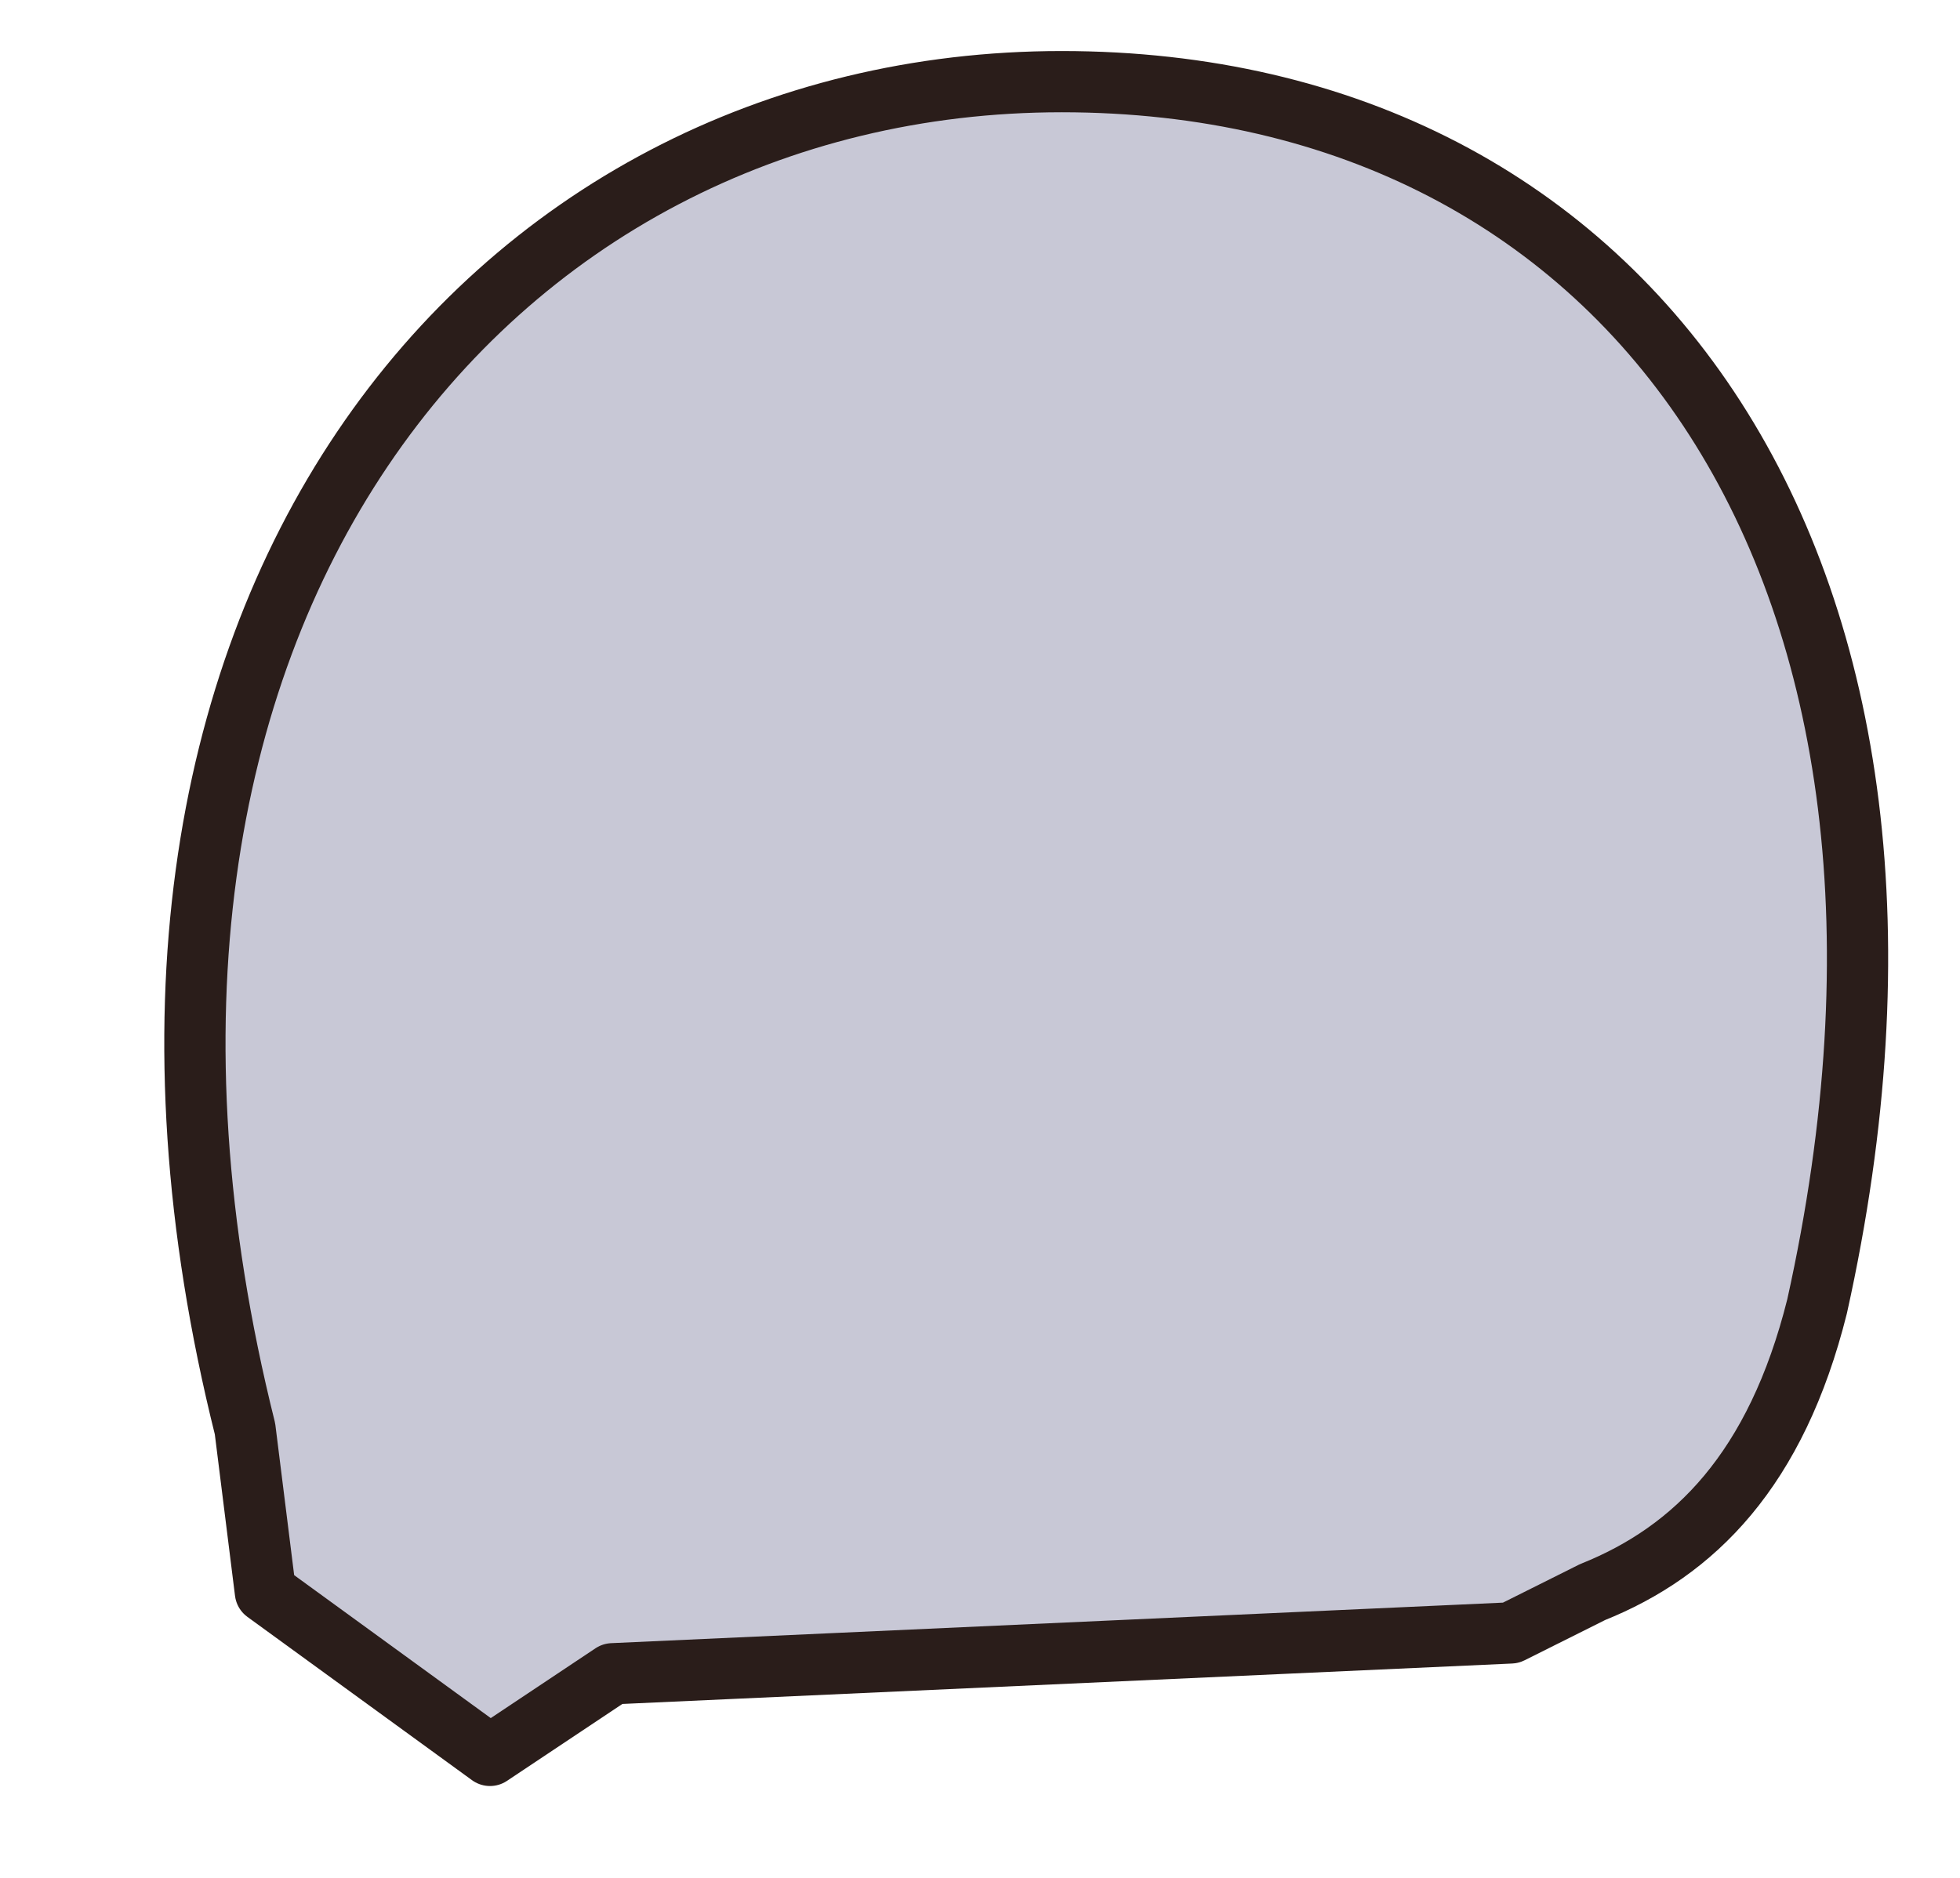
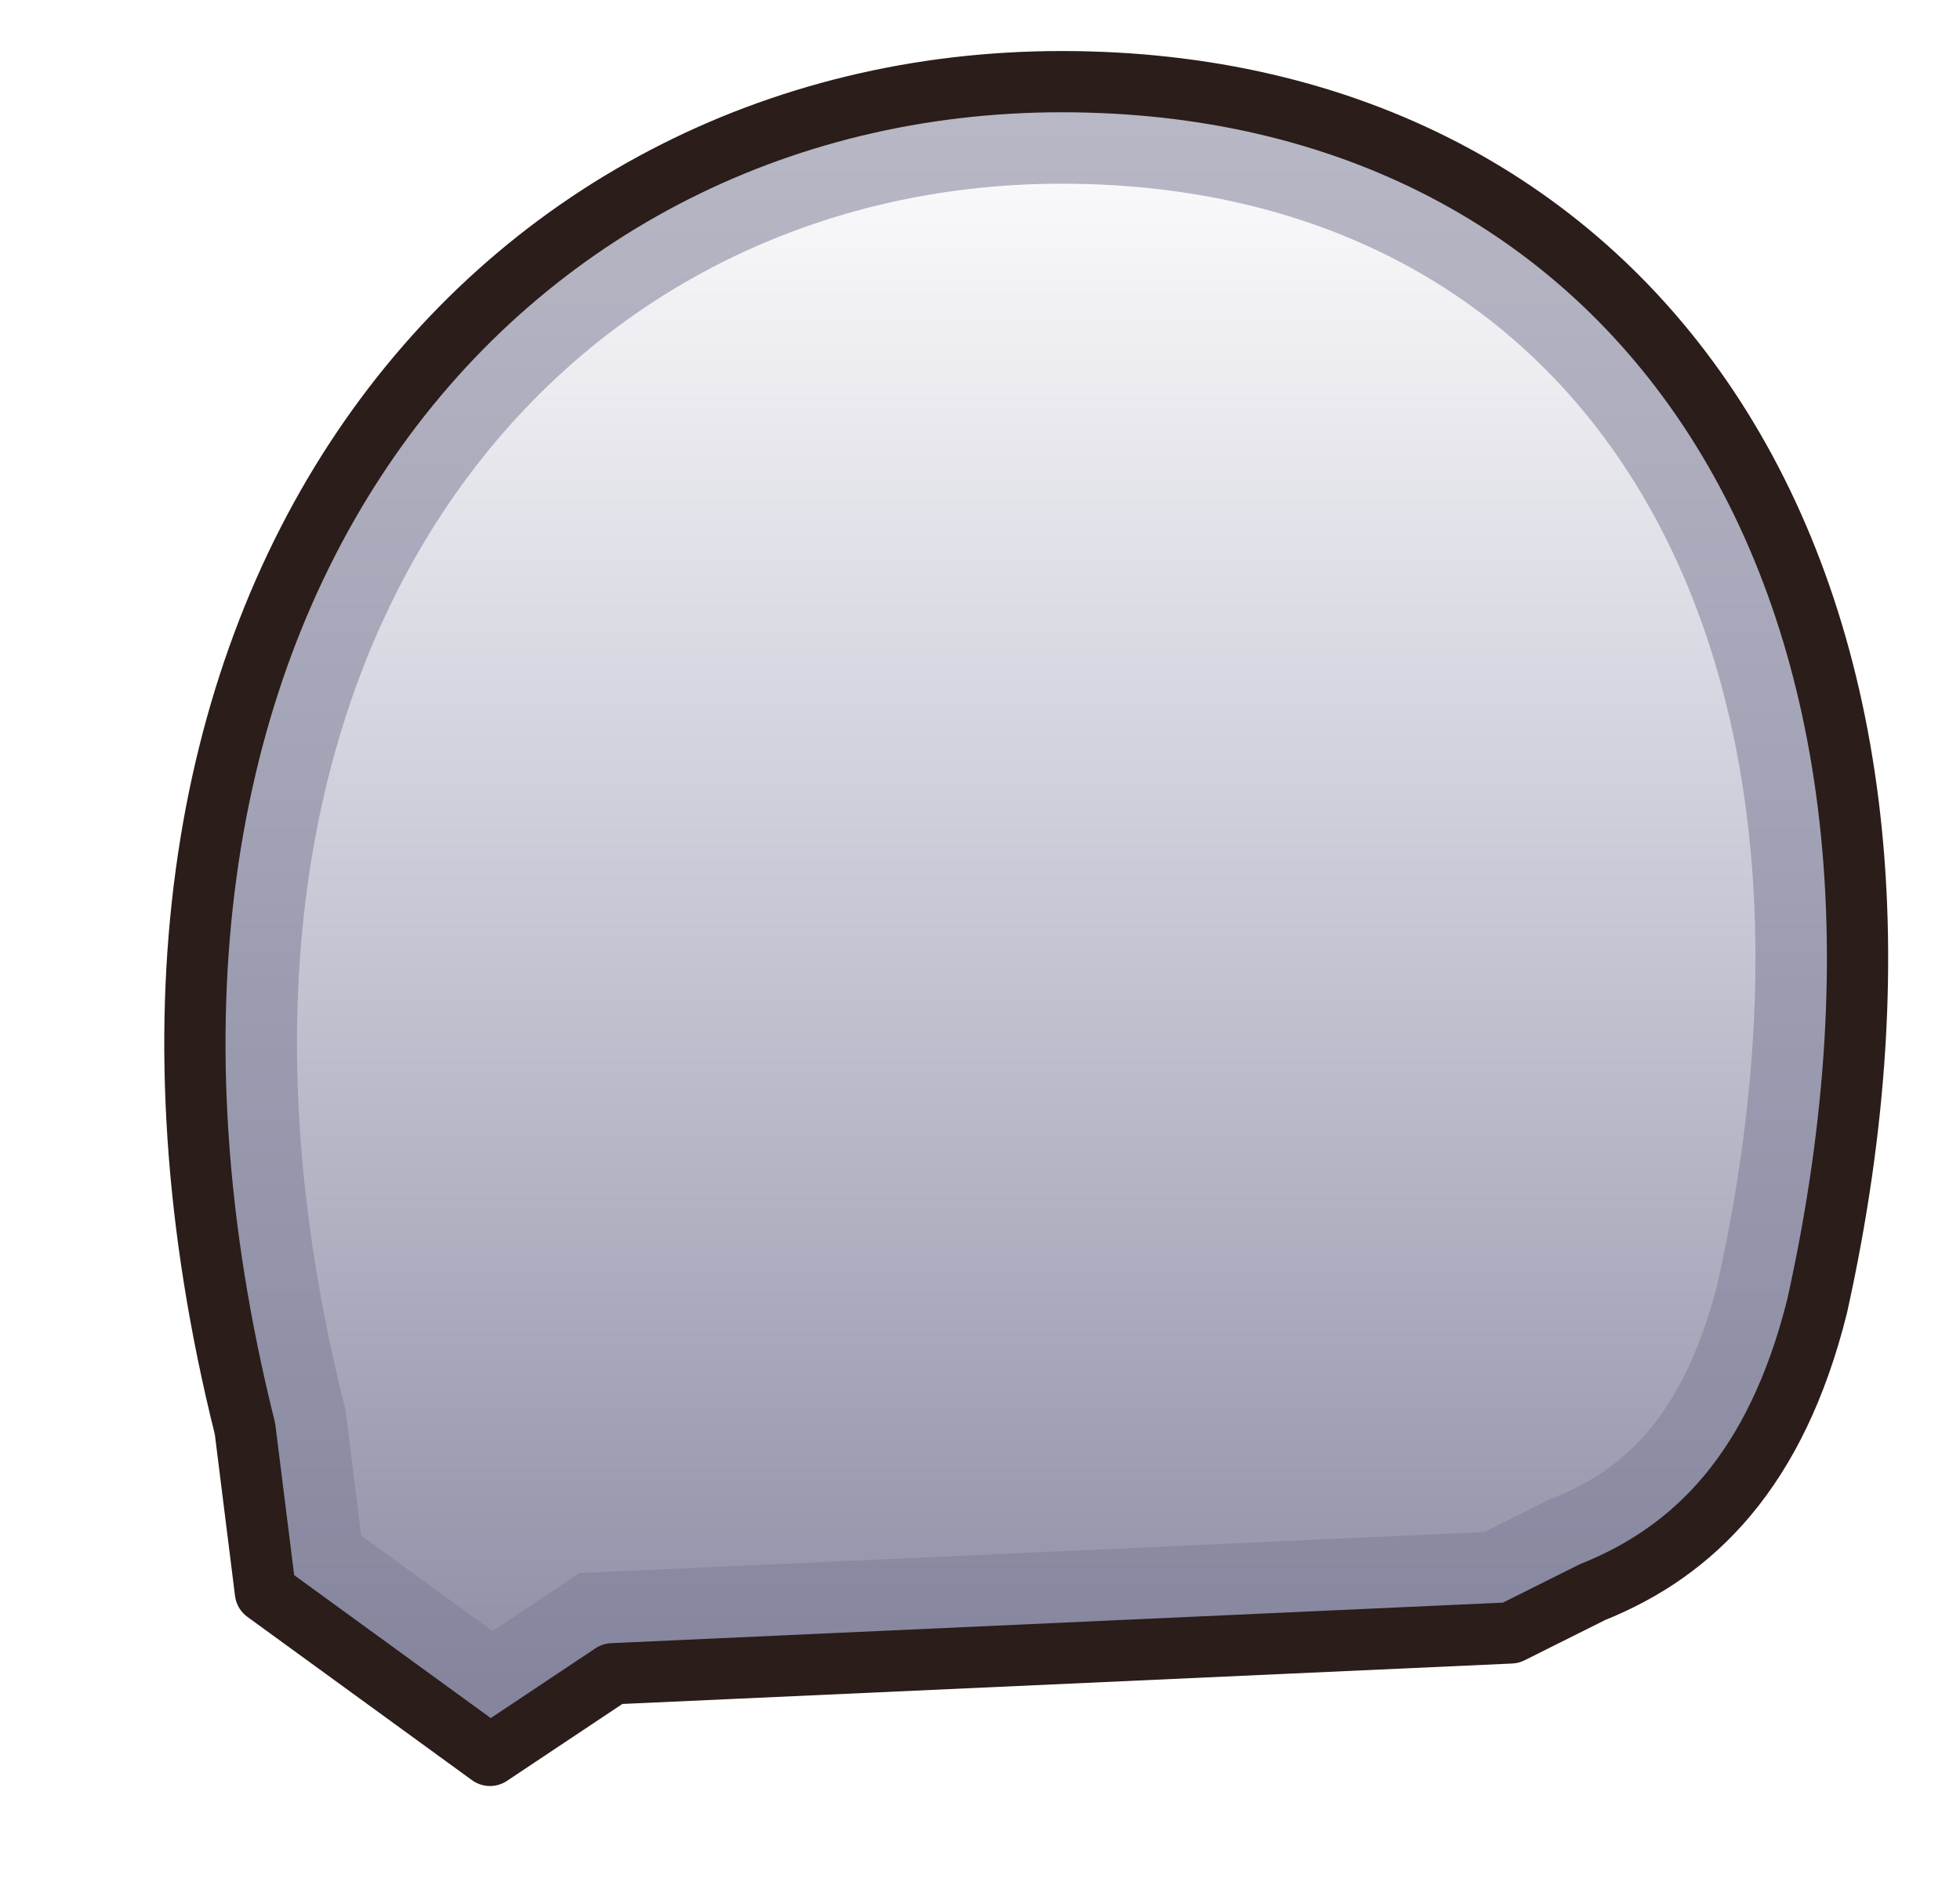
<svg xmlns="http://www.w3.org/2000/svg" viewBox="0 0 96 92" width="96" height="92">
-   <path d="M12 70C2 30 24 4 52 4C80 4 97 28 89 64C87 72 83 76 78 78L74 80L30 82L24 86L13 78Z" fill="#c8c8d6" stroke="#2a1d1a" stroke-linejoin="round" stroke-linecap="round" stroke-width="3" />
+   <defs>
+     <linearGradient id="g0" x1="0" y1="0" x2="0" y2="1">
+       <stop offset="0" stop-color="#ffffff" />
+       <stop offset=".45" stop-color="#cdcdda" />
+       <stop offset="1" stop-color="#8a8aa2" />
+     </linearGradient>
+     <clipPath id="c0">
+       <path d="M12 70C2 30 24 4 52 4C80 4 97 28 89 64C87 72 83 76 78 78L74 80L30 82L24 86L13 78Z" />
+     </clipPath>
+   </defs>
+   <path d="M12 70C2 30 24 4 52 4C80 4 97 28 89 64C87 72 83 76 78 78L74 80L30 82L24 86L13 78Z" fill="url(#g0)" />
+   <g clip-path="url(#c0)">
+     <path d="M12 70C2 30 24 4 52 4C80 4 97 28 89 64C87 72 83 76 78 78L74 80L30 82L24 86L13 78Z" fill="none" stroke="#7e7e98" stroke-width="10" opacity=".55" />
+   </g>
+   <path d="M12 70C2 30 24 4 52 4C80 4 97 28 89 64C87 72 83 76 78 78L74 80L30 82L24 86L13 78Z" fill="none" stroke="#2a1d1a" stroke-linejoin="round" stroke-linecap="round" stroke-width="3" />
</svg>
